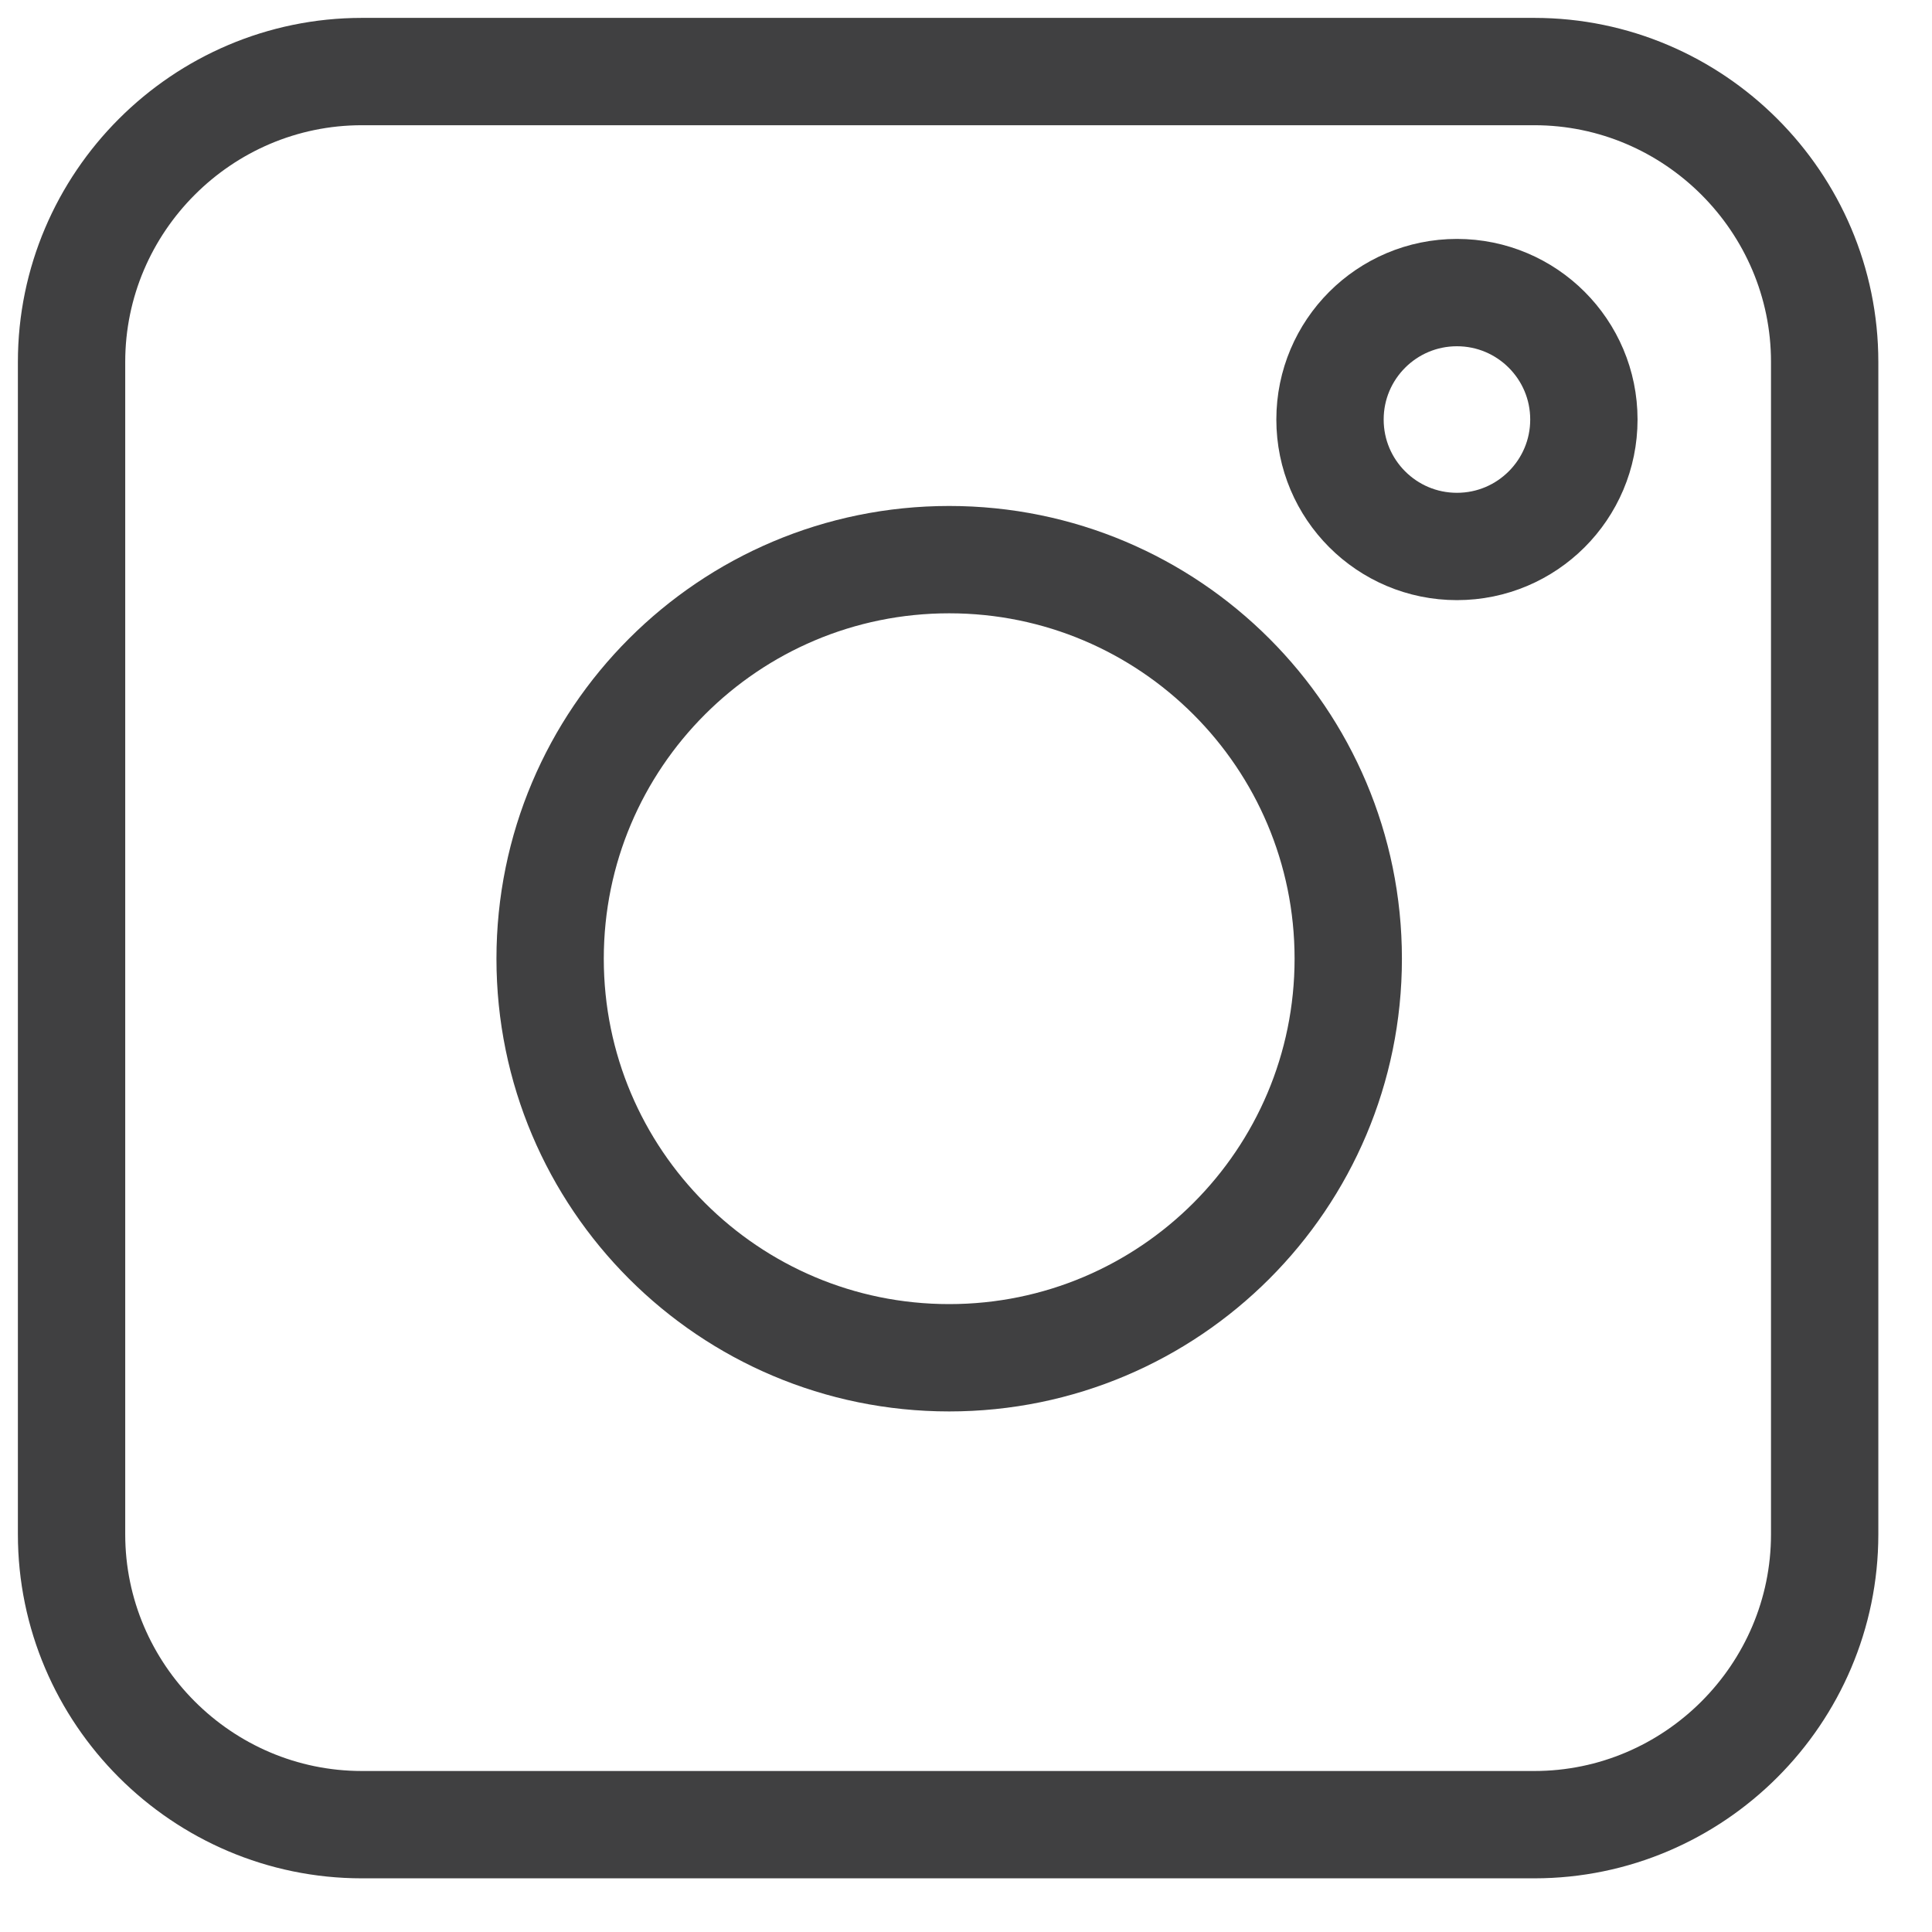
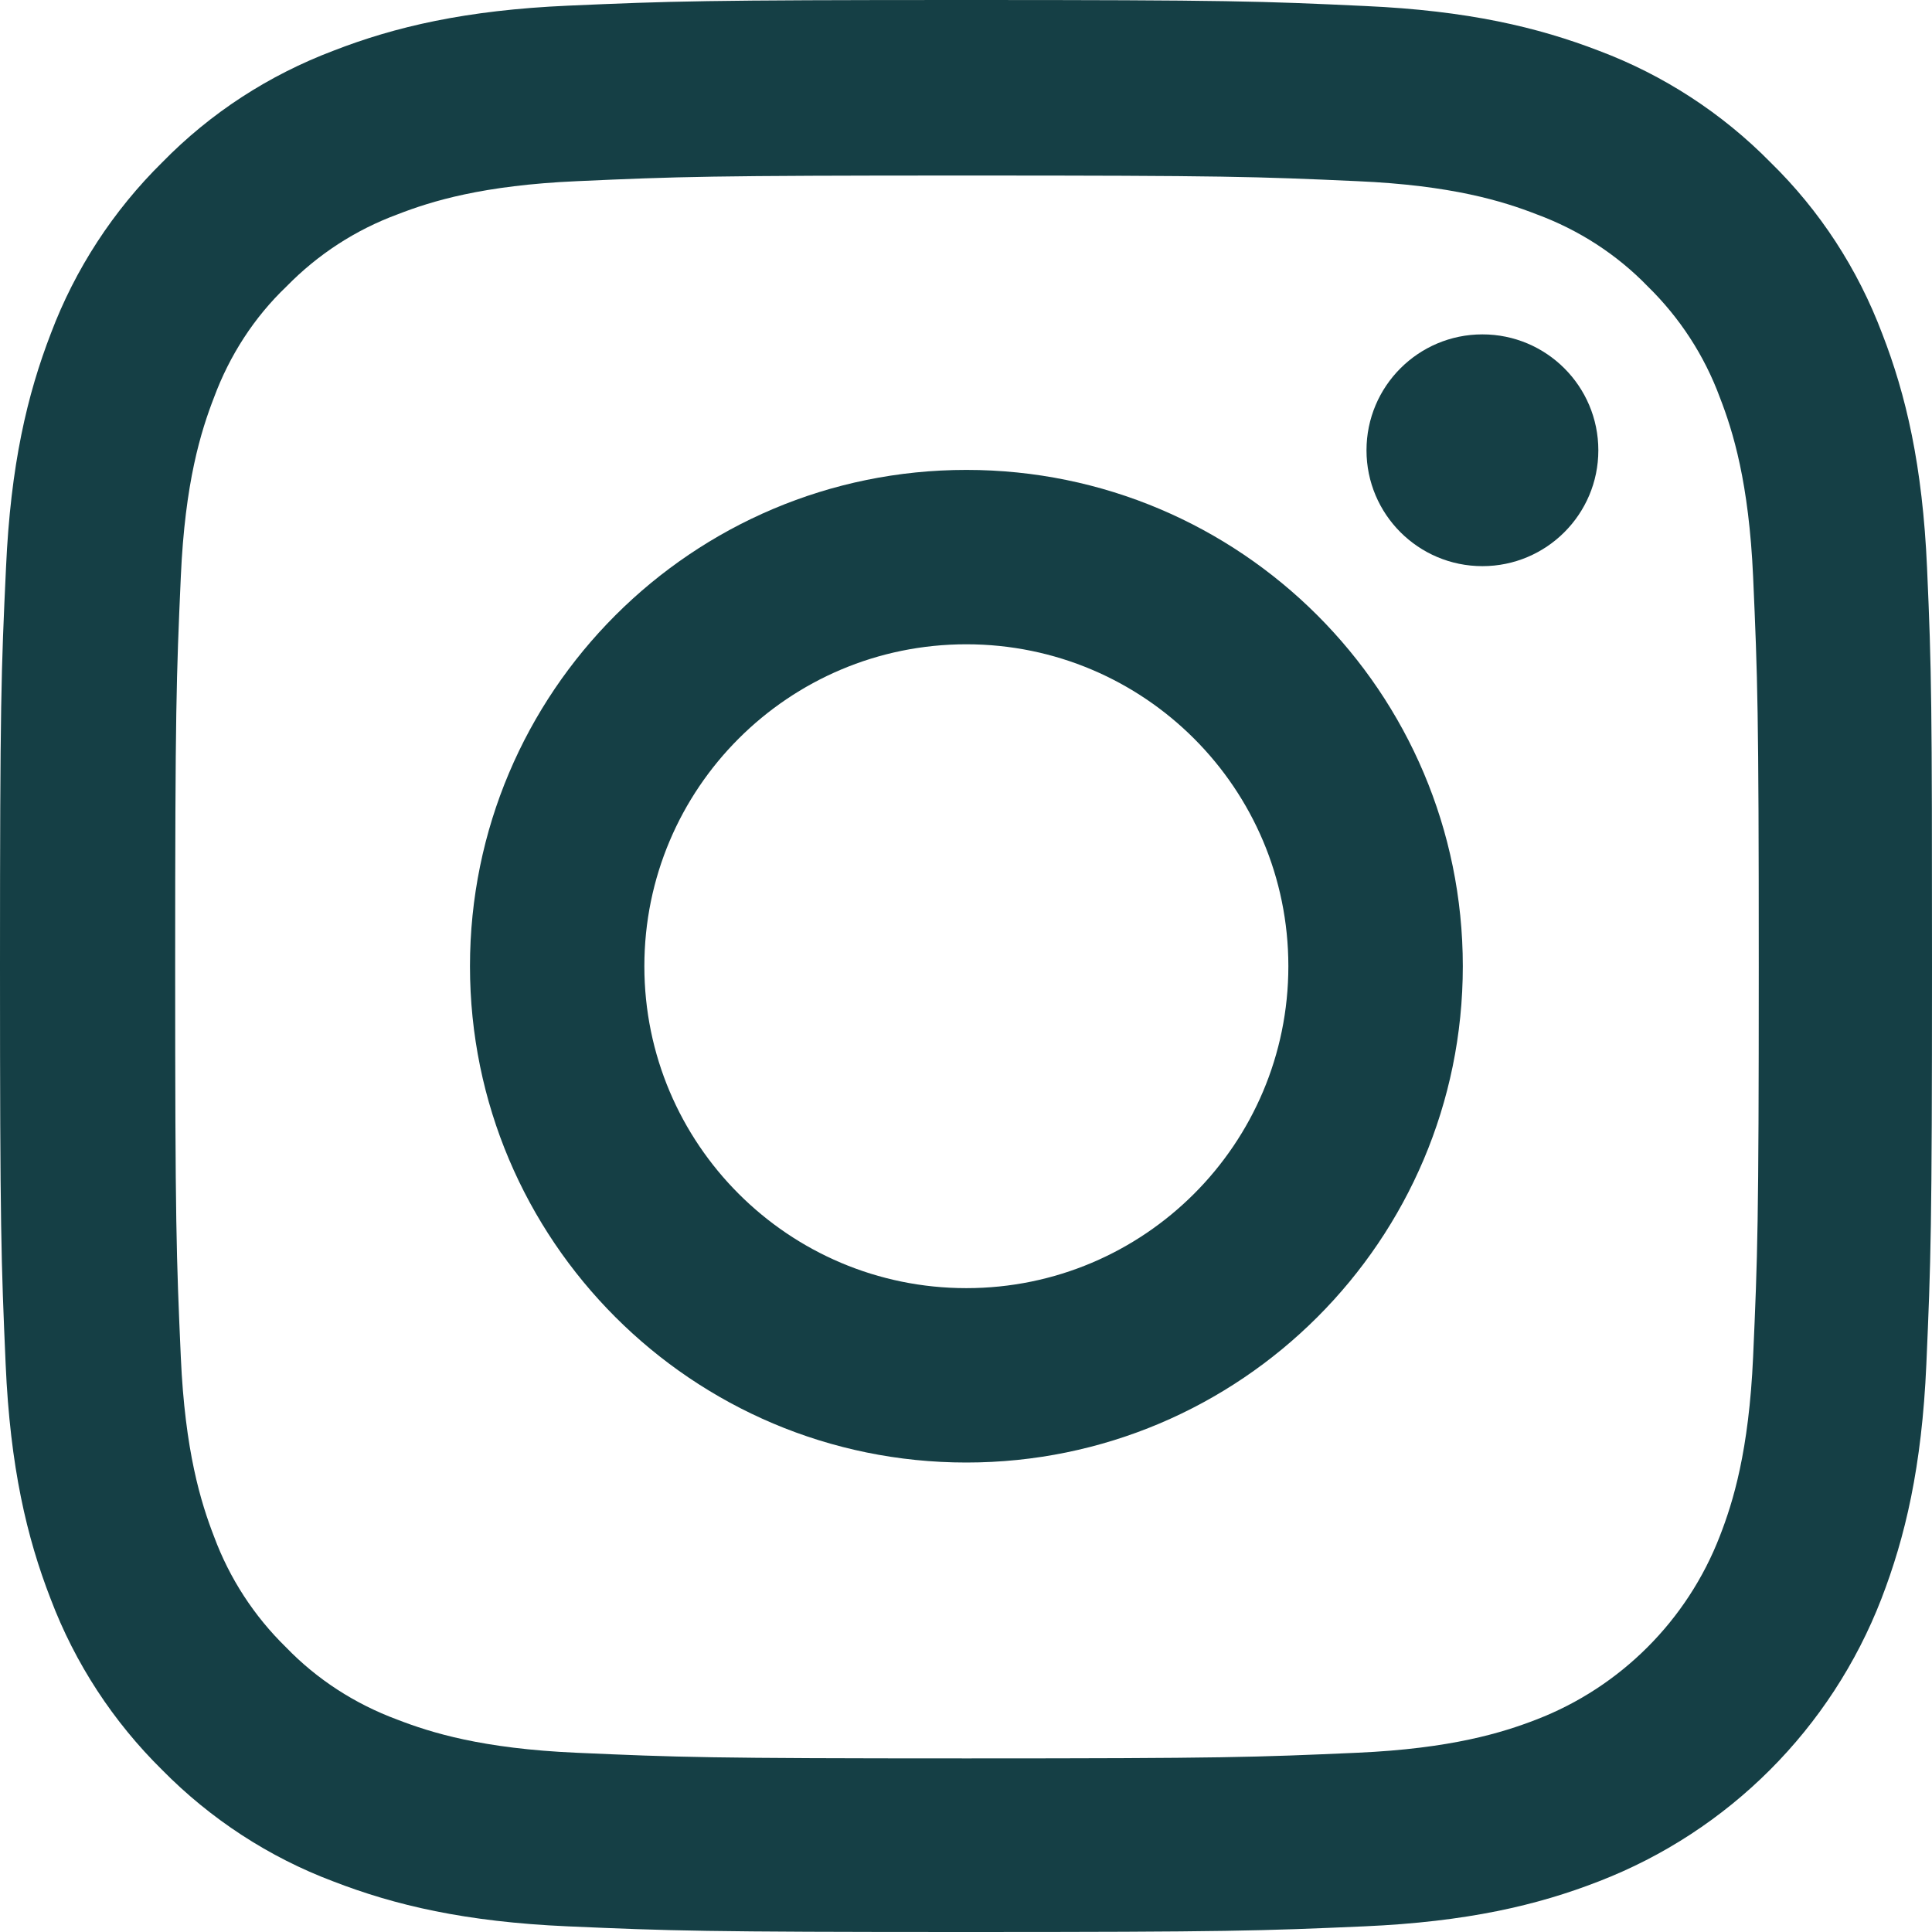
<svg xmlns="http://www.w3.org/2000/svg" width="27px" height="27px" viewBox="0 0 27 27" version="1.1">
-   <g id="bank-switching-journey---desktop" stroke="none" stroke-width="1" fill="none" fill-rule="evenodd">
-     <g id="SWITCHING-JOURNEY---active-user-Copy-78" transform="translate(-549, -982)" stroke="#404041" stroke-width="1.5">
-       <g id="Group-9" transform="translate(520, 982)">
-         <g id="Group-254" transform="translate(30, 1)">
-           <path d="M10.257,0 L20.442,0 C22.675,0 24.5,1.825 24.5,4.058 L24.5,20.442 C24.5,22.675 22.675,24.5 20.442,24.5 L4.058,24.5 C1.825,24.5 0,22.675 0,20.442 L0,4.058 C0,1.825 1.825,0 4.058,0 L10.257,0" id="Path" />
-           <circle id="Oval" cx="12.265" cy="12.398" r="5.577" />
-           <circle id="Oval" cx="19.361" cy="4.863" r="1.774" />
-         </g>
+   <g id="Symbols" stroke="none" stroke-width="1" fill="none" fill-rule="evenodd">
+     <g id="Footer/4" transform="translate(-994, -280)" fill="#153F45" fill-rule="nonzero">
+       <g id="instagram-5" transform="translate(994, 280)">
+         <path d="M26.931,7.938 C26.868,6.503 26.636,5.517 26.304,4.663 C25.961,3.755 25.433,2.943 24.742,2.268 C24.067,1.582 23.249,1.05 22.352,0.712 C21.492,0.38 20.511,0.148 19.076,0.084 C17.631,0.016 17.172,0 13.505,0 C9.839,0 9.38,0.016 7.94,0.079 C6.505,0.142 5.518,0.375 4.664,0.707 C3.756,1.05 2.944,1.577 2.268,2.268 C1.583,2.943 1.05,3.761 0.712,4.657 C0.38,5.517 0.148,6.498 0.084,7.933 C0.016,9.378 0,9.837 0,13.503 C0,17.168 0.016,17.627 0.079,19.067 C0.142,20.502 0.375,21.488 0.707,22.343 C1.05,23.25 1.583,24.062 2.268,24.737 C2.944,25.423 3.761,25.956 4.658,26.293 C5.518,26.626 6.499,26.858 7.934,26.921 C9.375,26.984 9.834,27 13.5,27 C17.167,27 17.625,26.984 19.066,26.921 C20.501,26.858 21.487,26.626 22.342,26.293 C24.157,25.592 25.591,24.157 26.293,22.343 C26.625,21.483 26.858,20.502 26.921,19.067 C26.984,17.627 27,17.168 27,13.503 C27,9.837 26.995,9.378 26.931,7.938 Z M24.5,18.962 C24.441,20.28 24.22,20.992 24.035,21.467 C23.581,22.643 22.648,23.577 21.471,24.031 C20.996,24.215 20.279,24.437 18.965,24.495 C17.541,24.558 17.114,24.574 13.511,24.574 C9.907,24.574 9.475,24.558 8.056,24.495 C6.737,24.437 6.025,24.215 5.55,24.031 C4.964,23.814 4.431,23.471 3.999,23.023 C3.55,22.585 3.208,22.058 2.991,21.473 C2.807,20.998 2.585,20.28 2.527,18.967 C2.464,17.543 2.448,17.116 2.448,13.513 C2.448,9.911 2.464,9.478 2.527,8.059 C2.585,6.741 2.807,6.029 2.991,5.554 C3.208,4.969 3.55,4.436 4.004,4.003 C4.442,3.555 4.969,3.212 5.555,2.996 C6.03,2.811 6.747,2.59 8.061,2.532 C9.485,2.468 9.913,2.453 13.516,2.453 C17.124,2.453 17.552,2.468 18.971,2.532 C20.29,2.59 21.002,2.811 21.477,2.996 C22.062,3.212 22.595,3.555 23.028,4.003 C23.476,4.441 23.819,4.969 24.035,5.554 C24.22,6.029 24.441,6.746 24.5,8.059 C24.563,9.484 24.579,9.911 24.579,13.513 C24.579,17.116 24.563,17.538 24.5,18.962 Z" id="Shape" />
+         <path d="M13.505,6.567 C9.675,6.567 6.568,9.673 6.568,13.503 C6.568,17.332 9.675,20.439 13.505,20.439 C17.335,20.439 20.443,17.332 20.443,13.503 C20.443,9.673 17.335,6.567 13.505,6.567 Z M13.505,18.002 C11.021,18.002 9.005,15.987 9.005,13.503 C9.005,11.018 11.021,9.004 13.505,9.004 C15.99,9.004 18.005,11.018 18.005,13.503 C18.005,15.987 15.99,18.002 13.505,18.002 L13.505,18.002 Z" id="Shape" />
+         <path d="M22.337,6.293 C22.337,7.187 21.611,7.912 20.717,7.912 C19.822,7.912 19.097,7.187 19.097,6.293 C19.097,5.398 19.822,4.673 20.717,4.673 C21.611,4.673 22.337,5.398 22.337,6.293 L22.337,6.293 Z" id="Path" />
      </g>
    </g>
  </g>
</svg>
